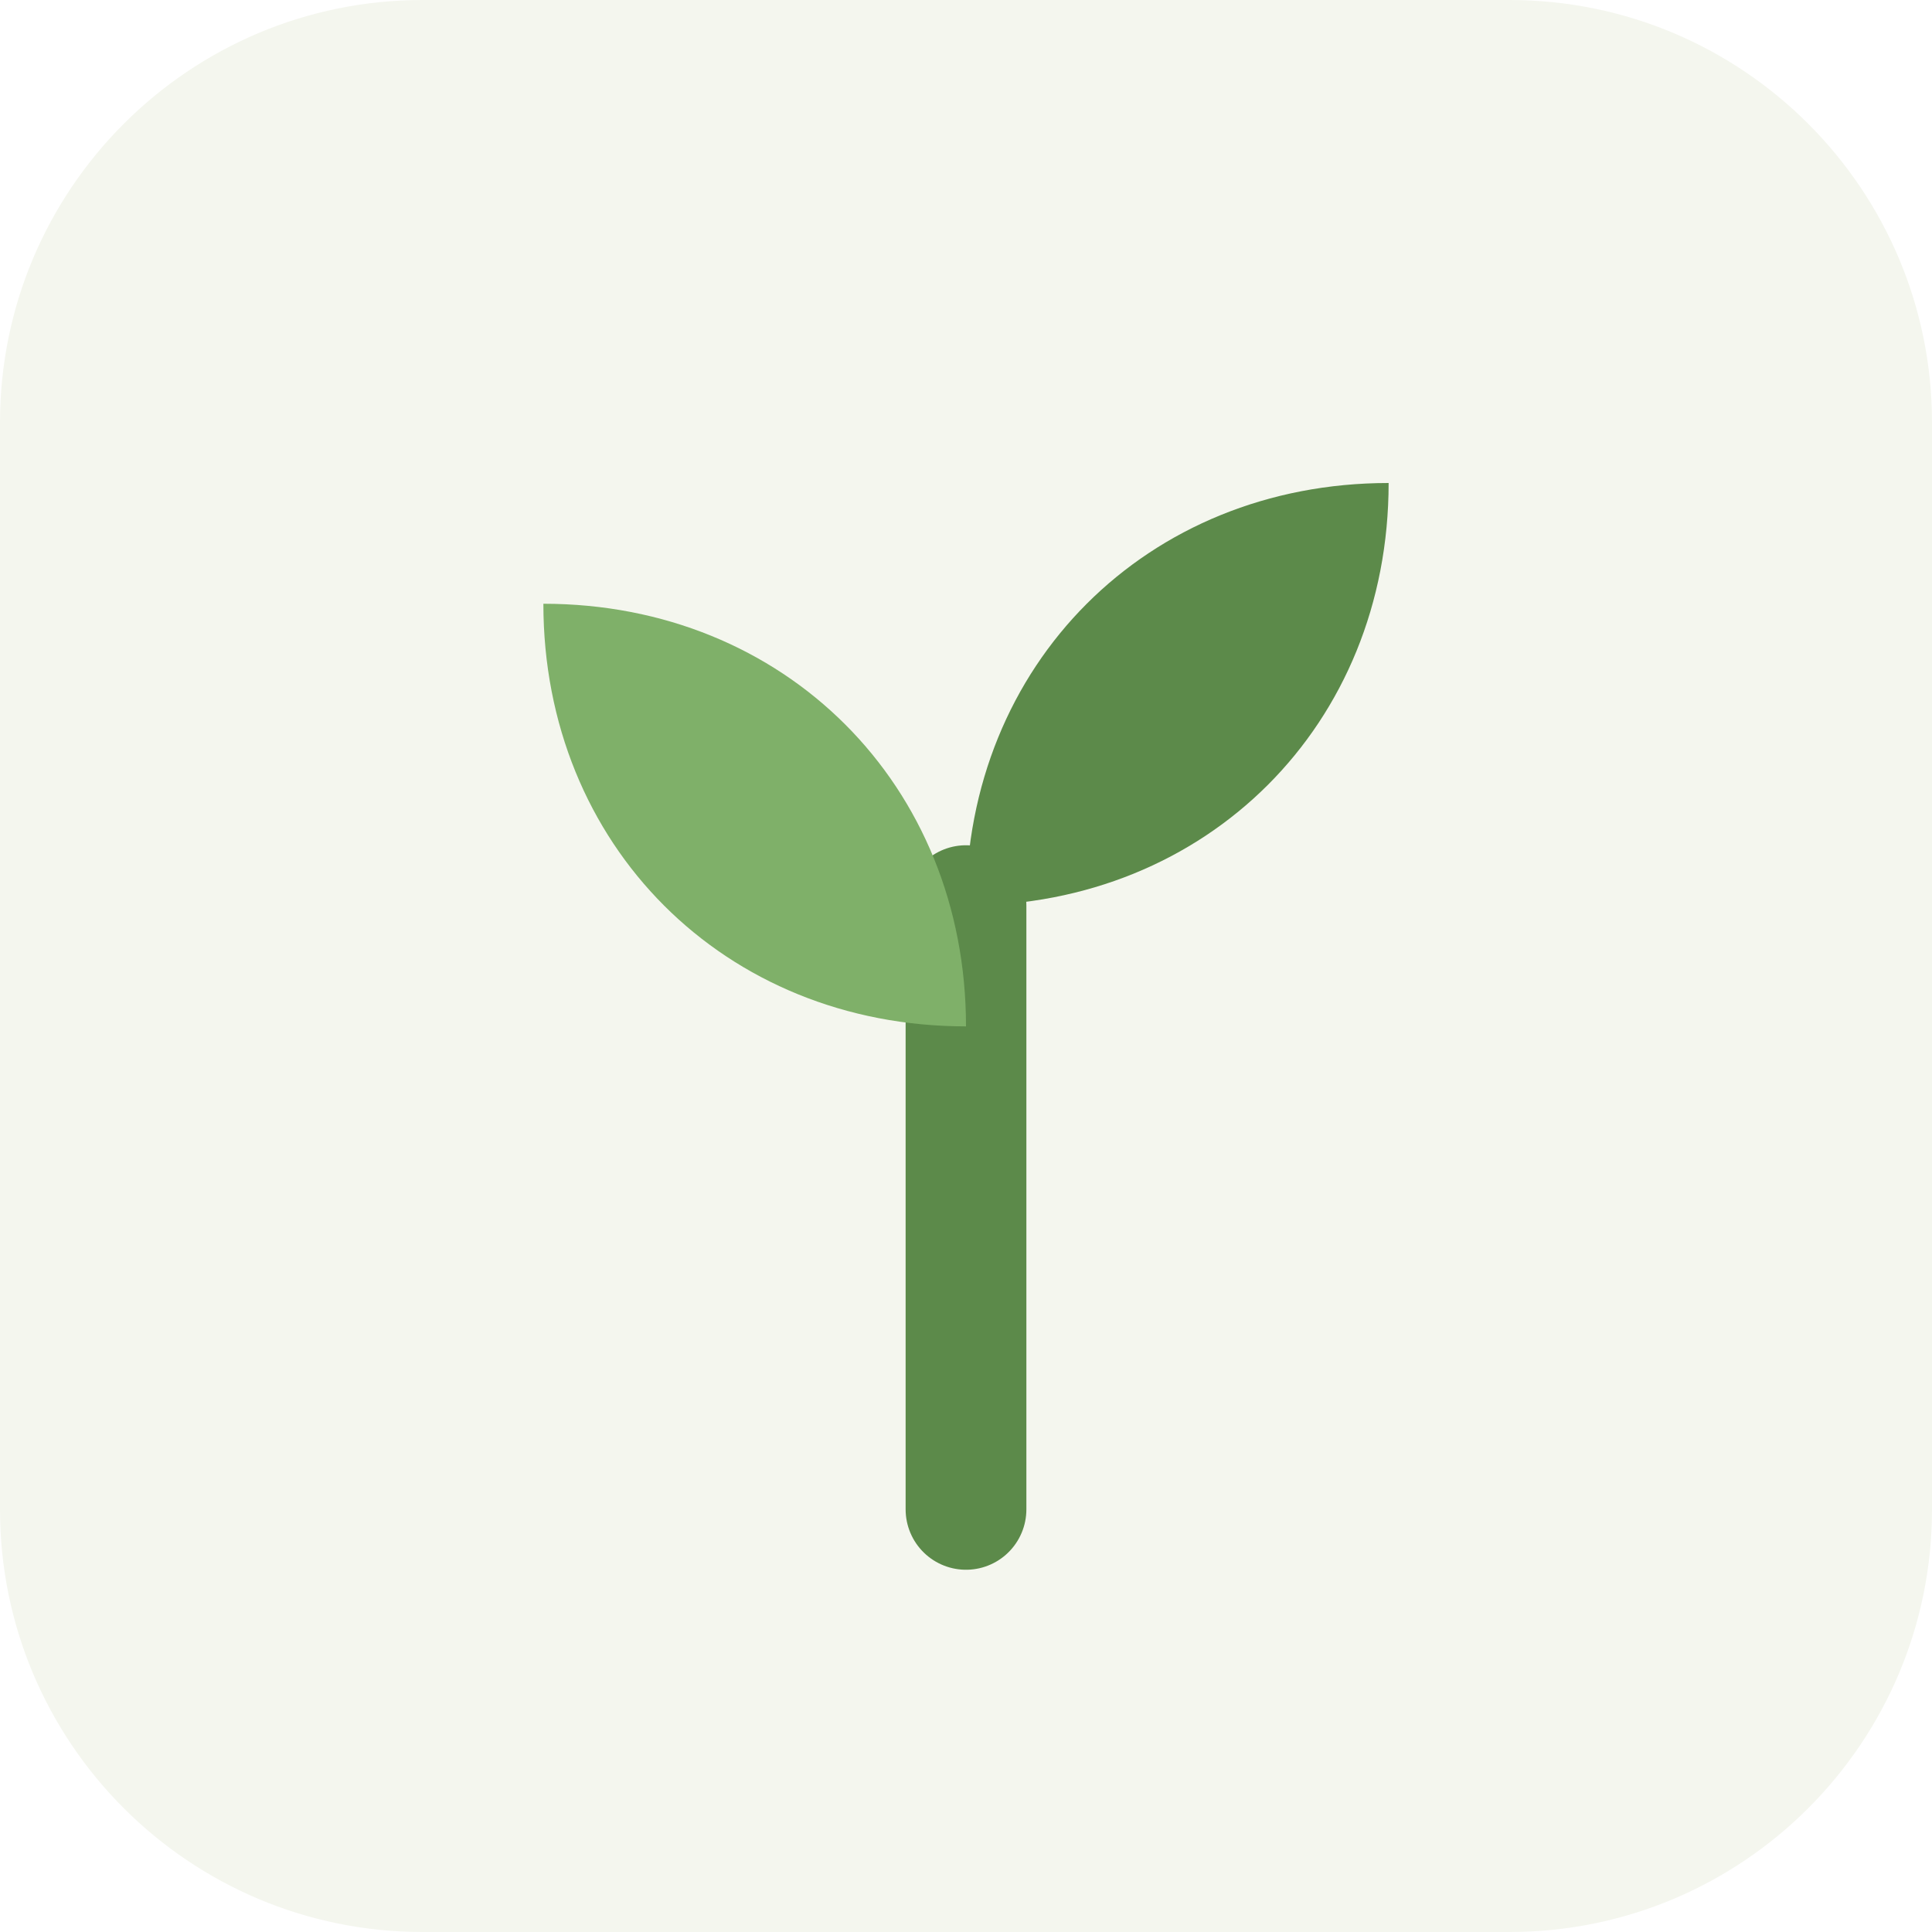
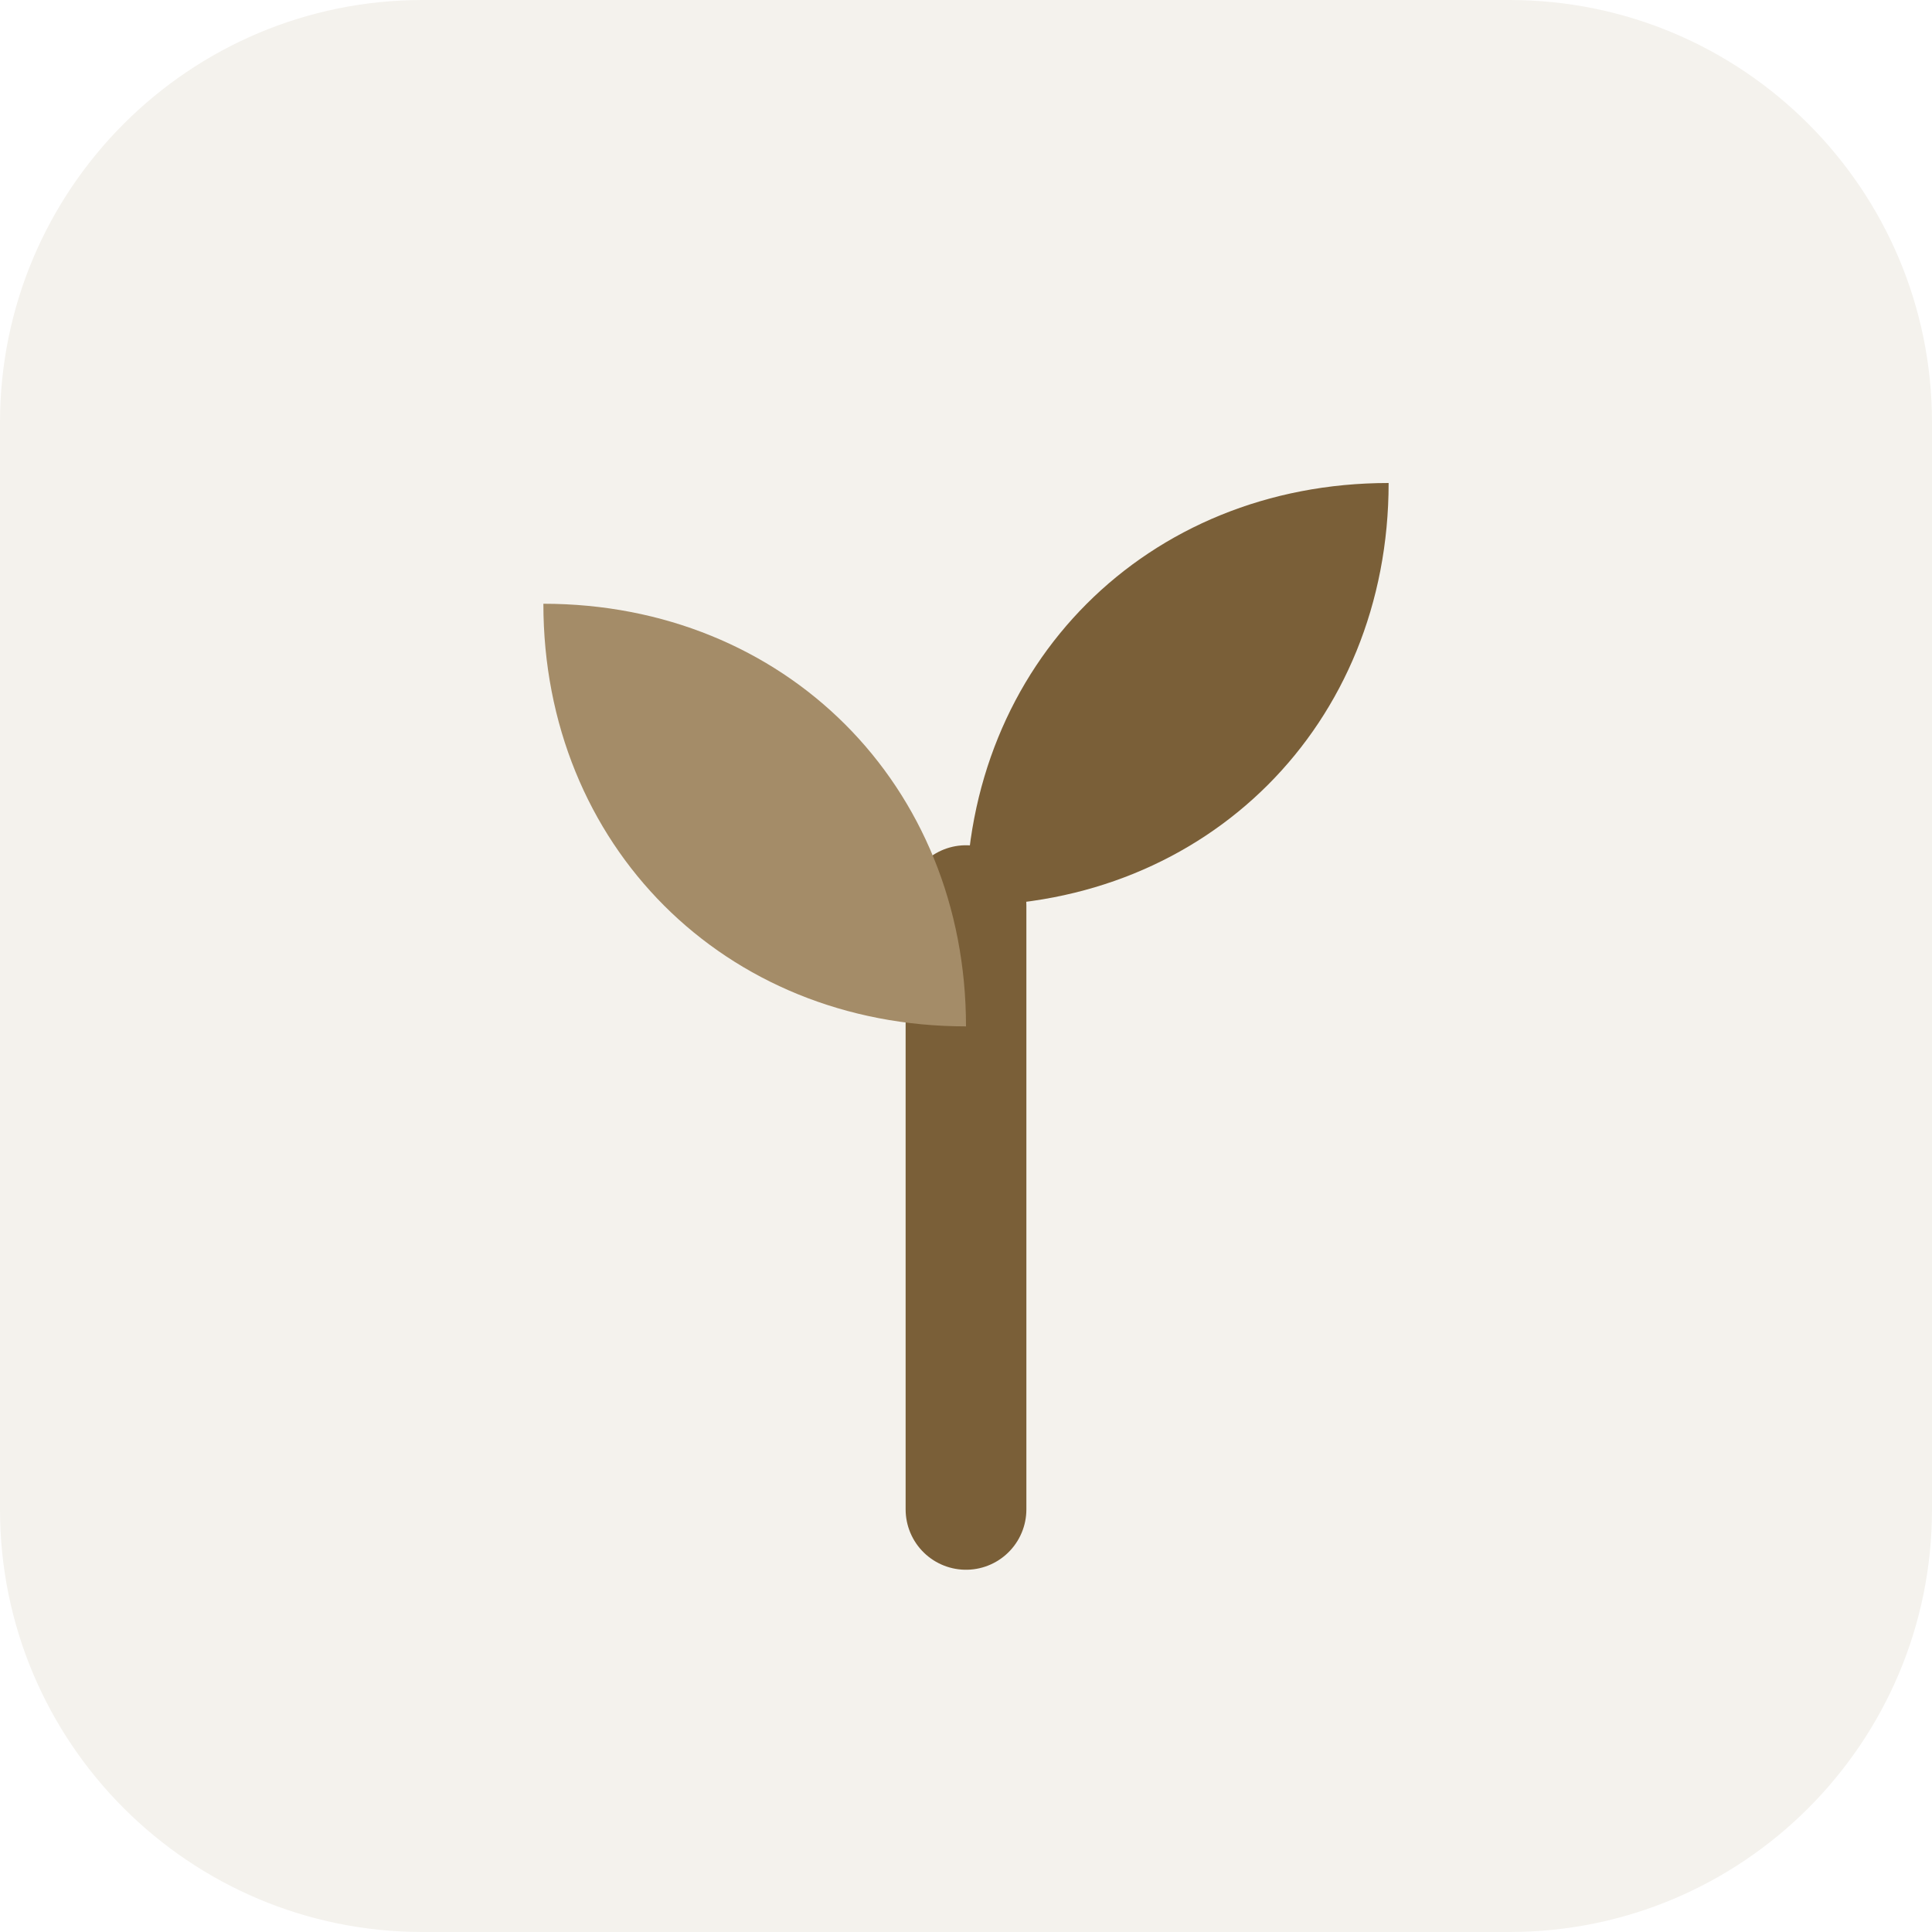
<svg xmlns="http://www.w3.org/2000/svg" viewBox="0 0 64 64" width="64" height="64">
-   <rect width="64" height="64" rx="14" fill="#F4F6EE" />
-   <path d="M32 50 V30" stroke="#5C8A4A" stroke-width="4" stroke-linecap="round" />
-   <path d="M32 34 C24 34 18 28 18 20 C26 20 32 26 32 34 Z" fill="#7FB069" />
-   <path d="M32 30 C40 30 46 24 46 16 C38 16 32 22 32 30 Z" fill="#5C8A4A" />
+   <rect width="64" height="64" rx="14" fill="#F4F2ED" />
+   <path d="M32 50 V30" stroke="#7A5F38" stroke-width="4" stroke-linecap="round" />
+   <path d="M32 34 C24 34 18 28 18 20 C26 20 32 26 32 34 Z" fill="#A48C68" />
+   <path d="M32 30 C40 30 46 24 46 16 C38 16 32 22 32 30 Z" fill="#7A5F38" />
</svg>
